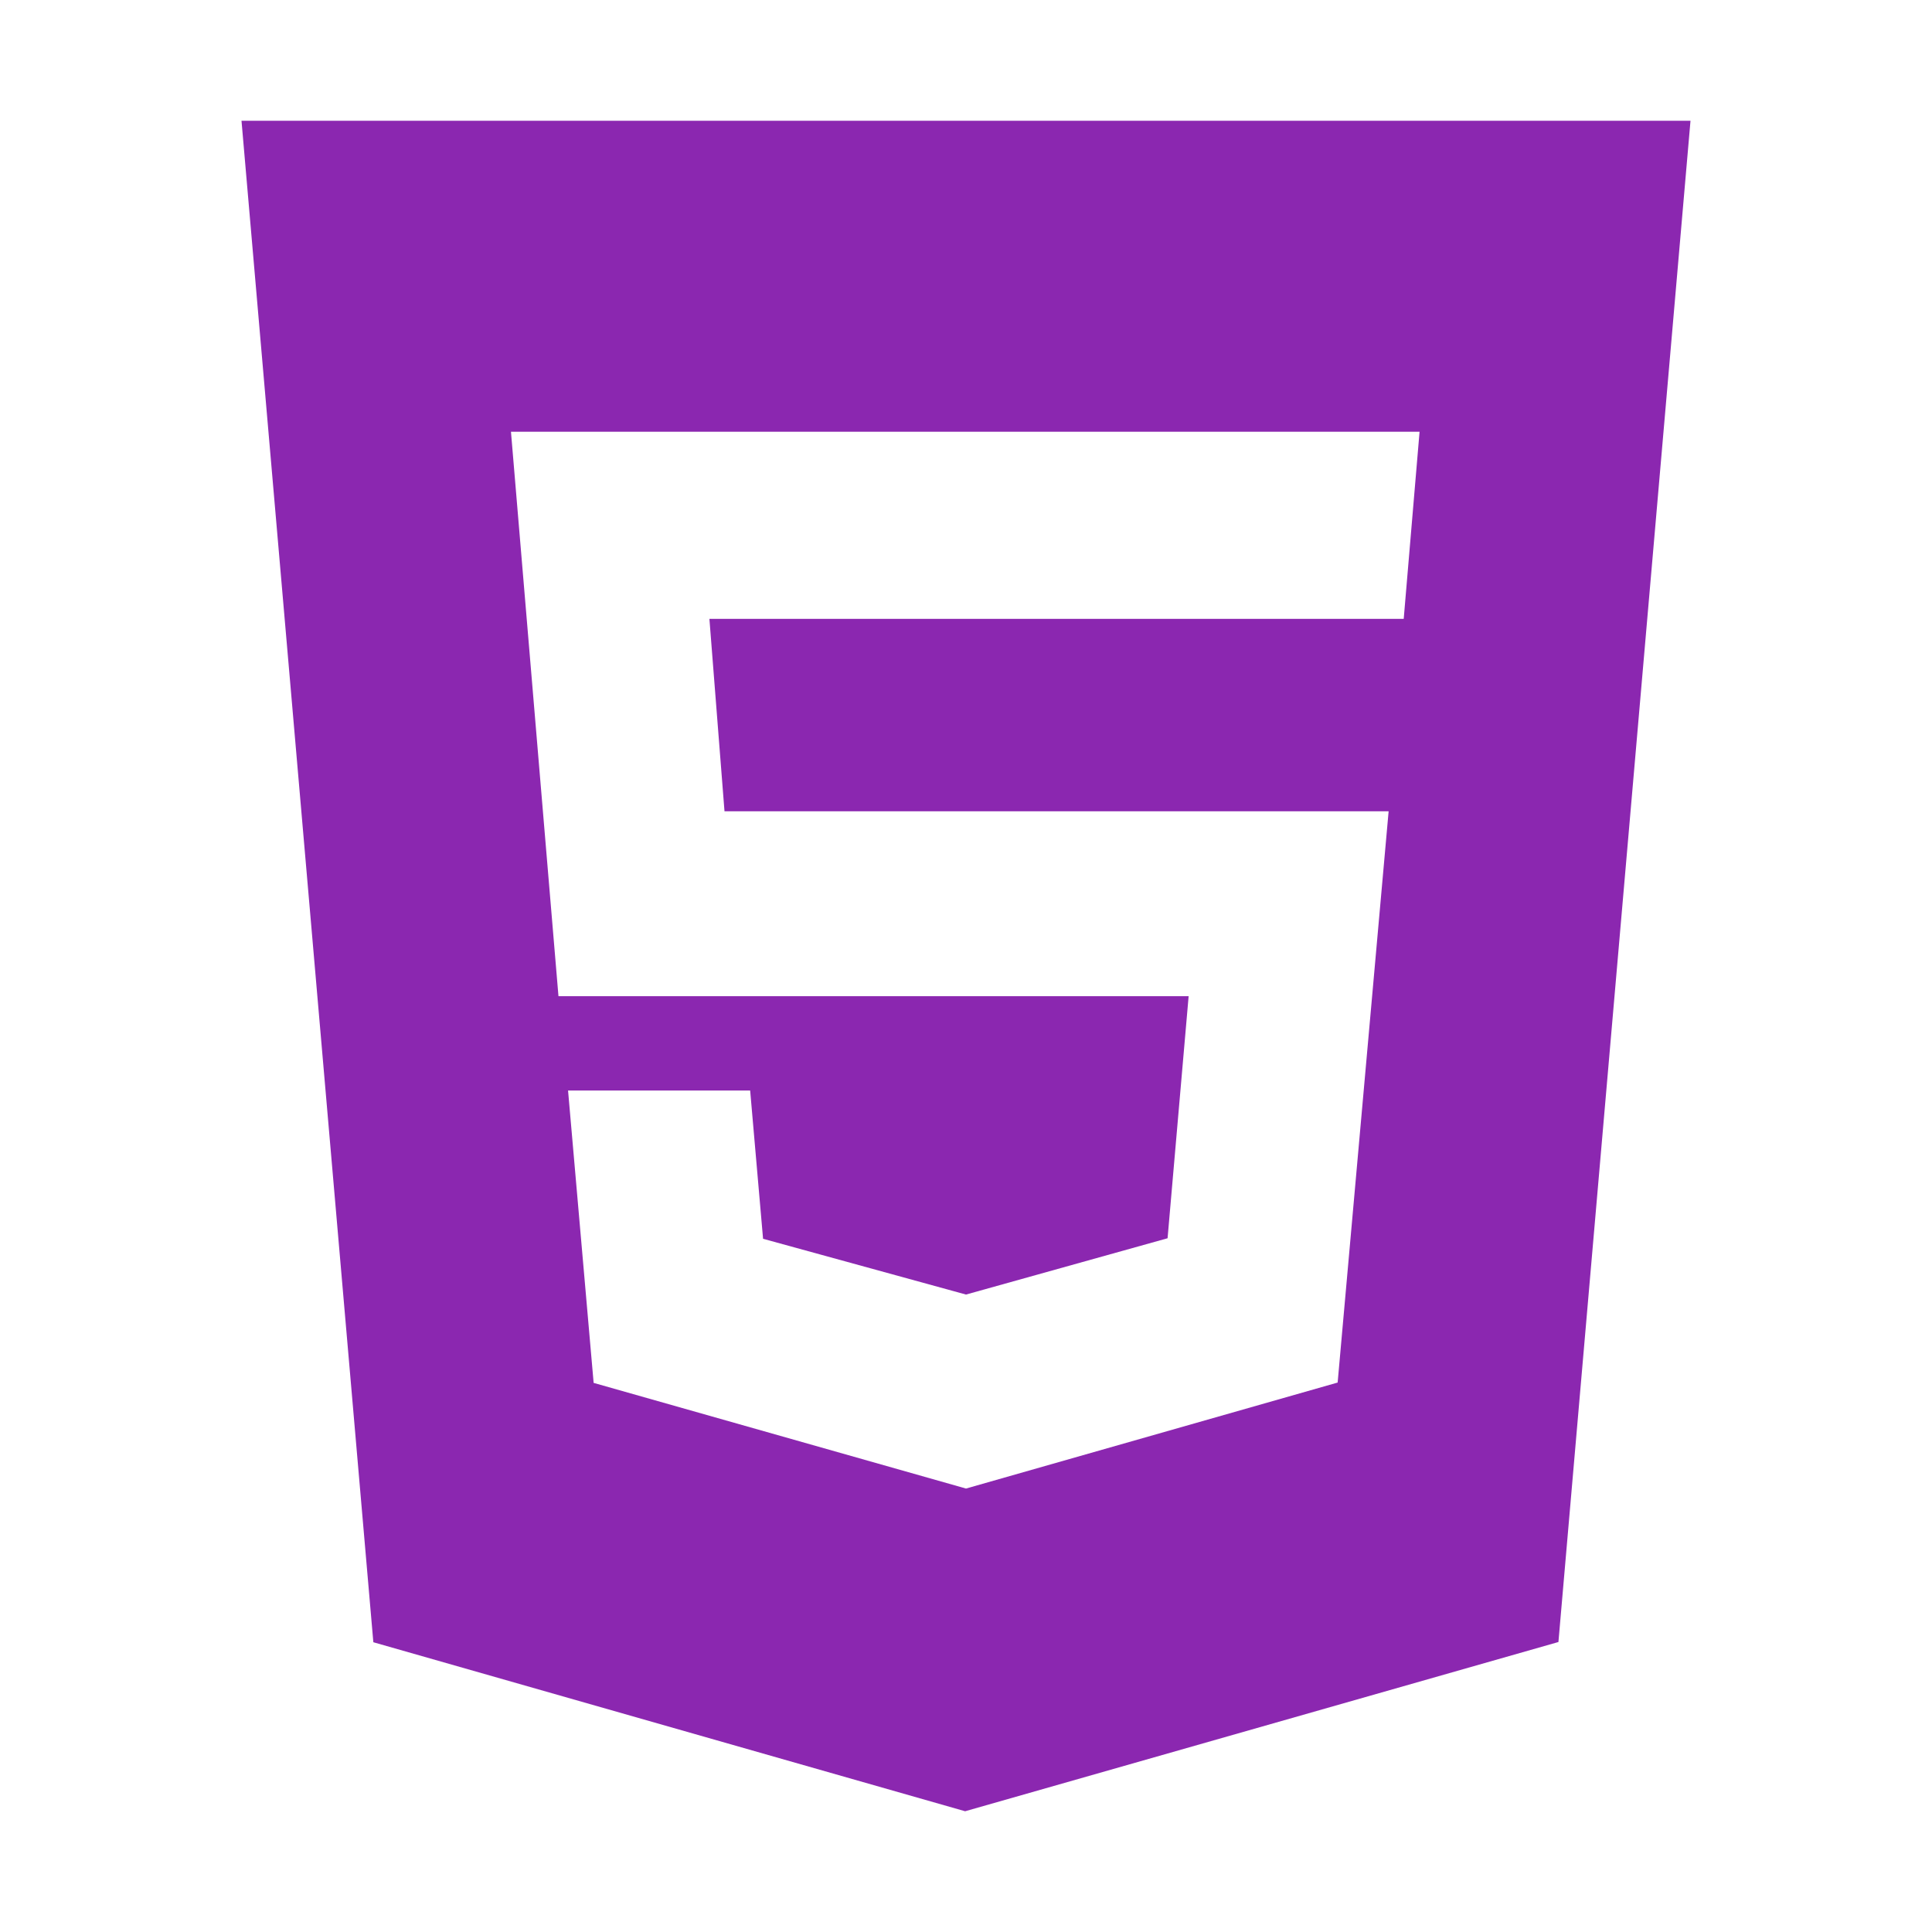
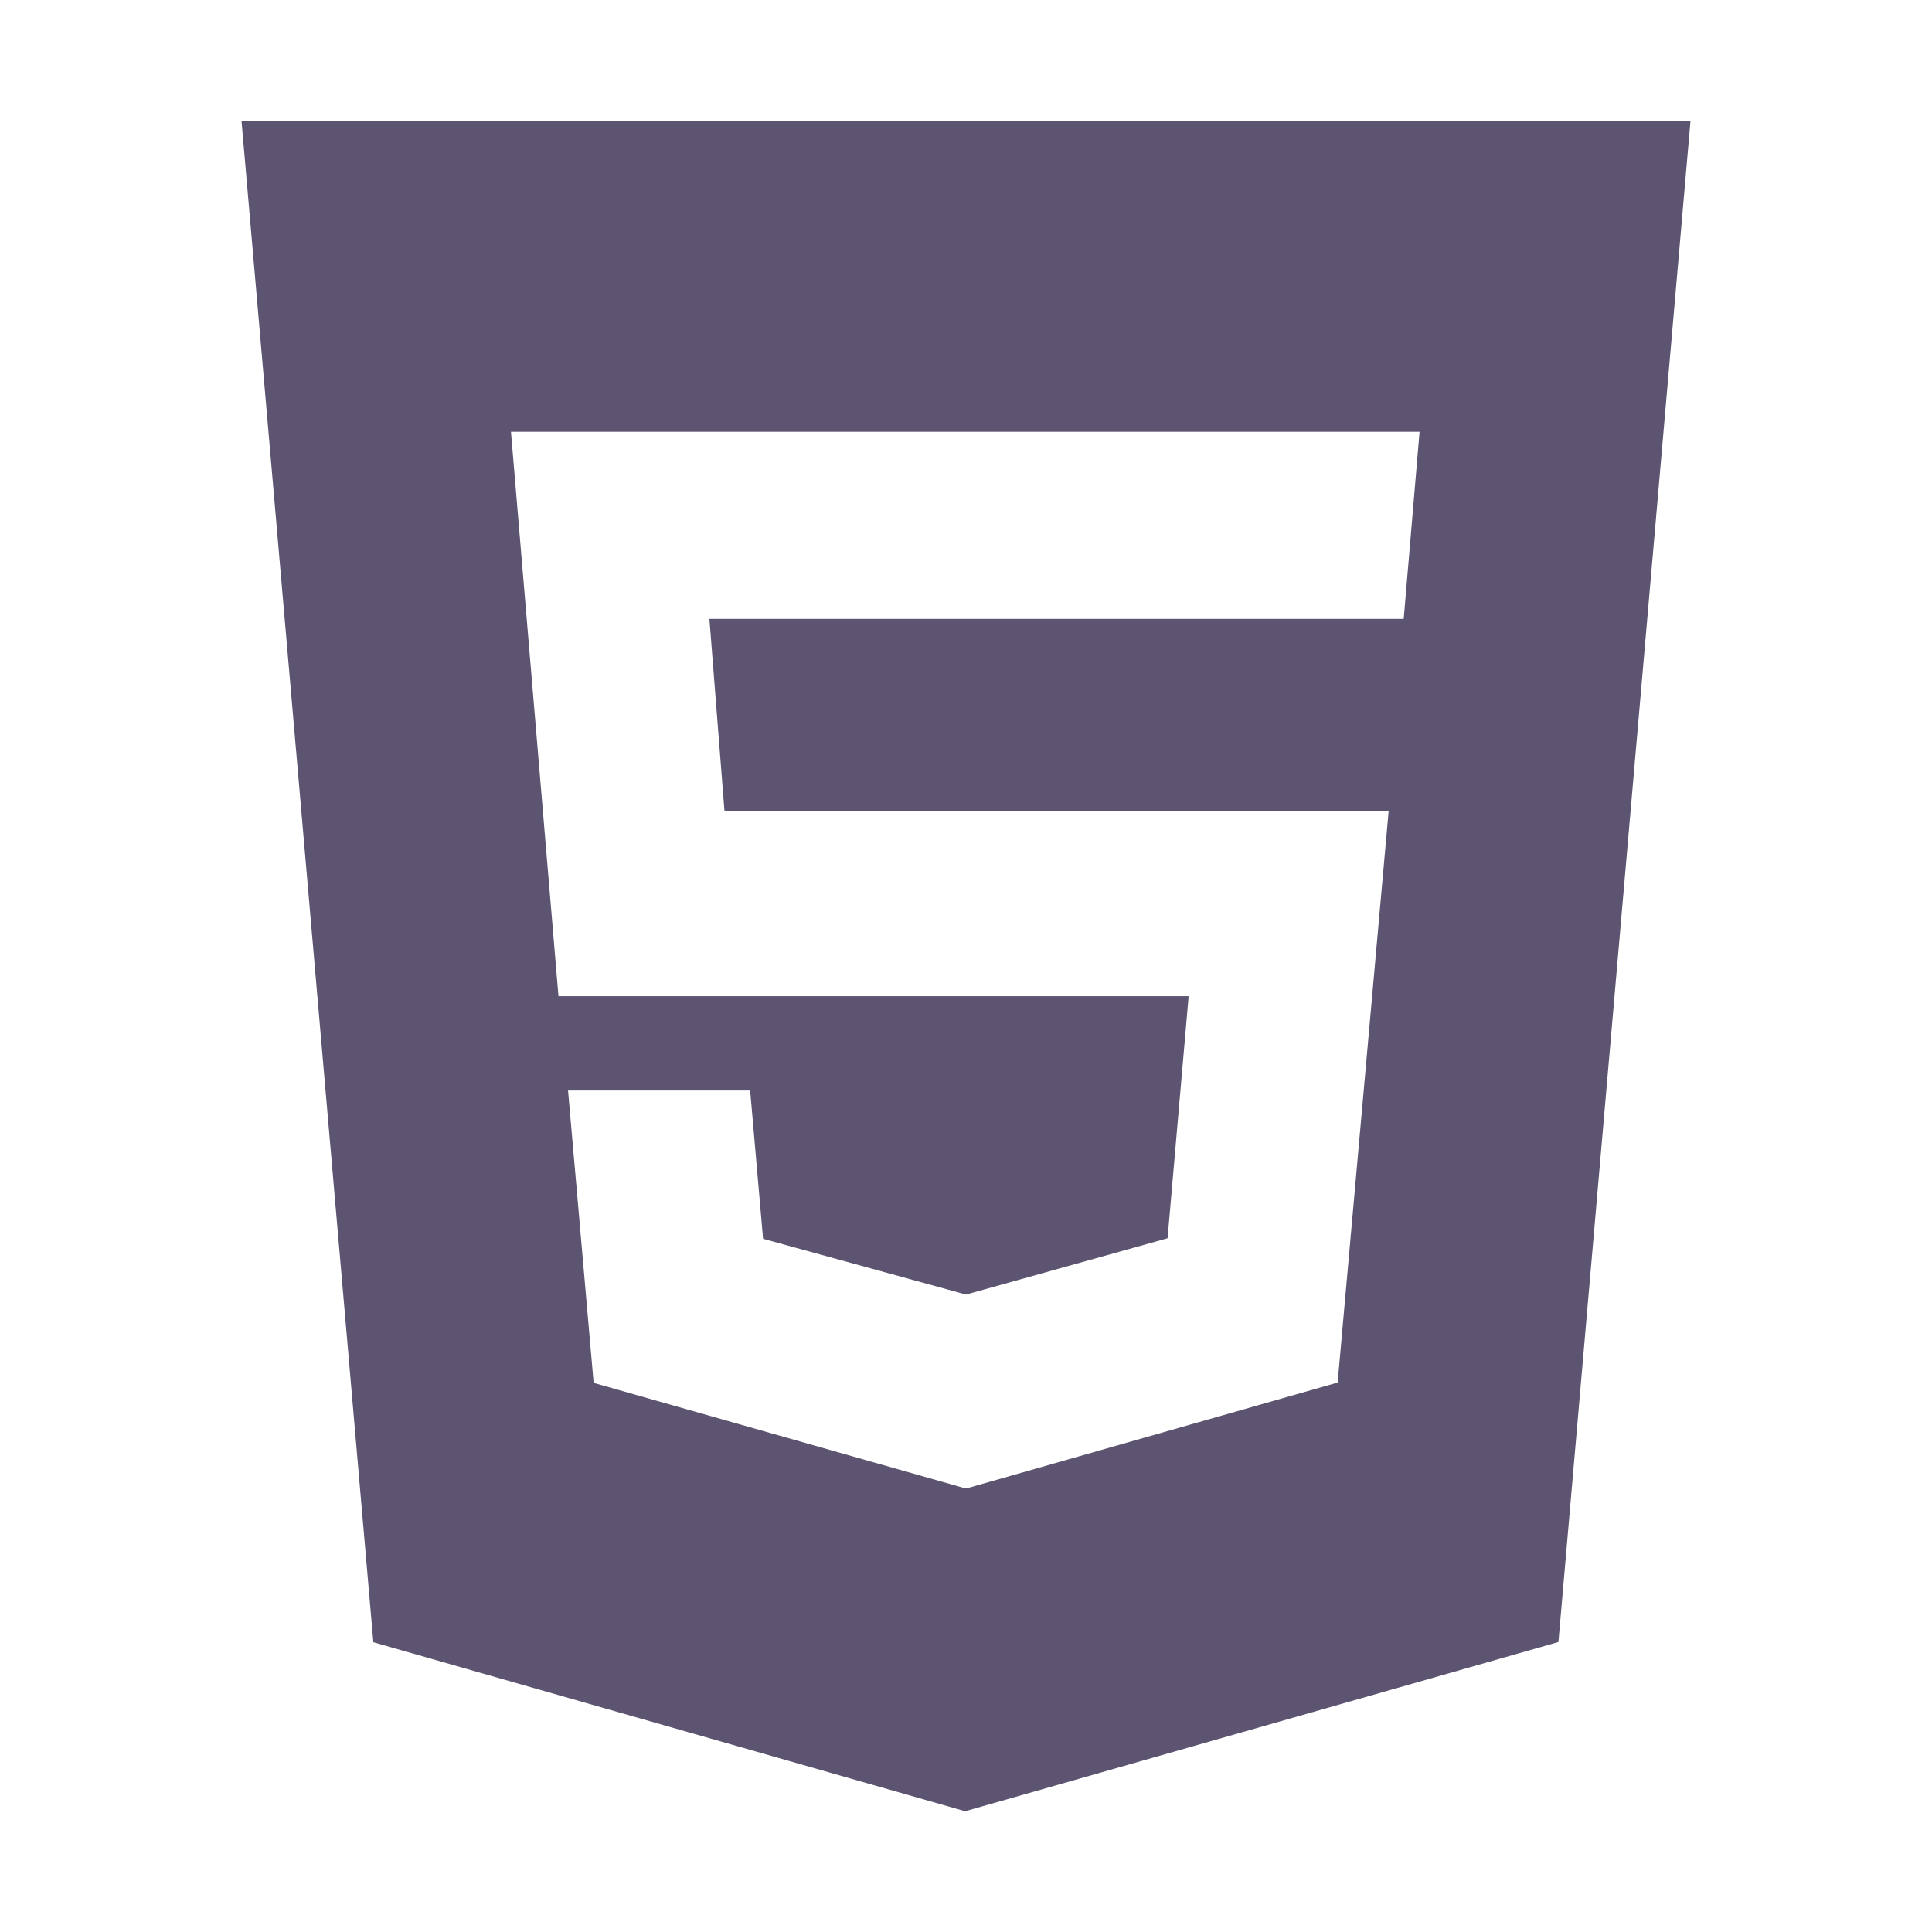
- <svg xmlns="http://www.w3.org/2000/svg" class="ionicon" style="fill:#8b27b0" viewBox="0 0 512 512">
+ <svg xmlns="http://www.w3.org/2000/svg" class="ionicon" style="fill:#5c5470" viewBox="0 0 512 512">
  <path d="M64 32l34.94 403.21L255.77 480 413 435.15 448 32zm308 132H188l4 51h176l-13.51 151.39L256 394.48l-98.68-28-6.78-77.48h48.26l3.42  39.29L256 343.07l53.42-14.92L315 264H148l-12.59-149.59H376.2z" />
</svg>
